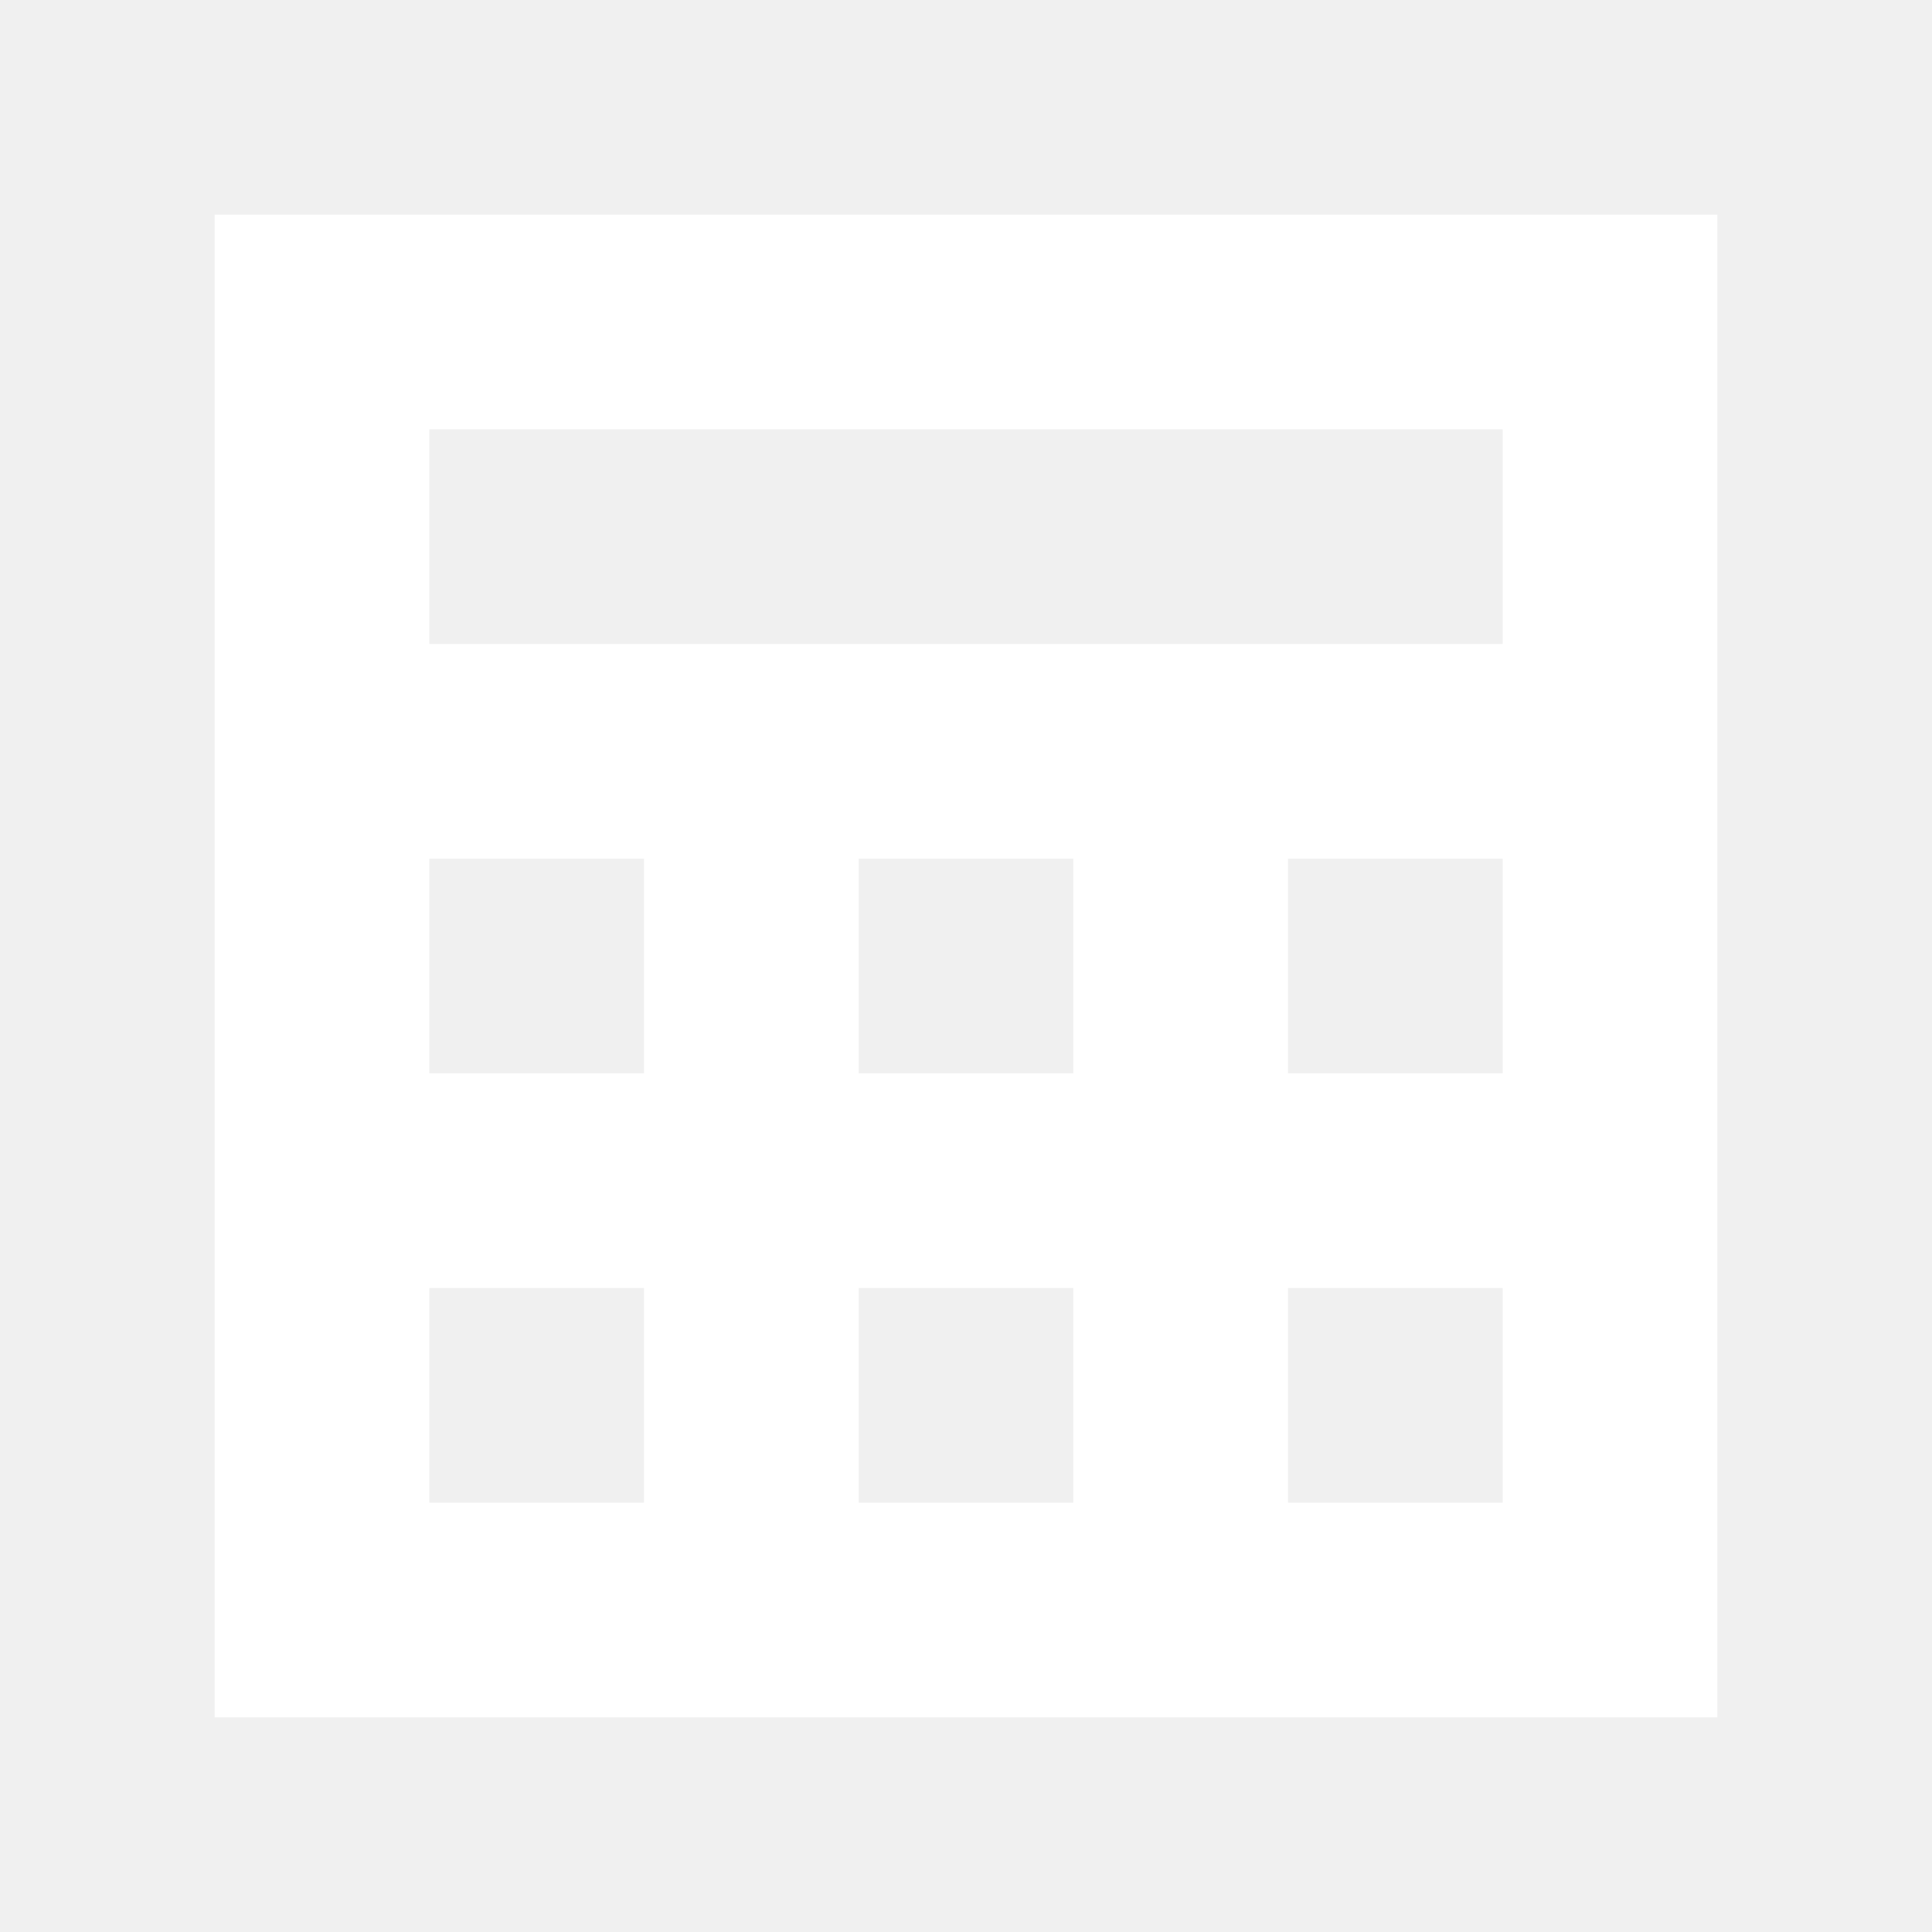
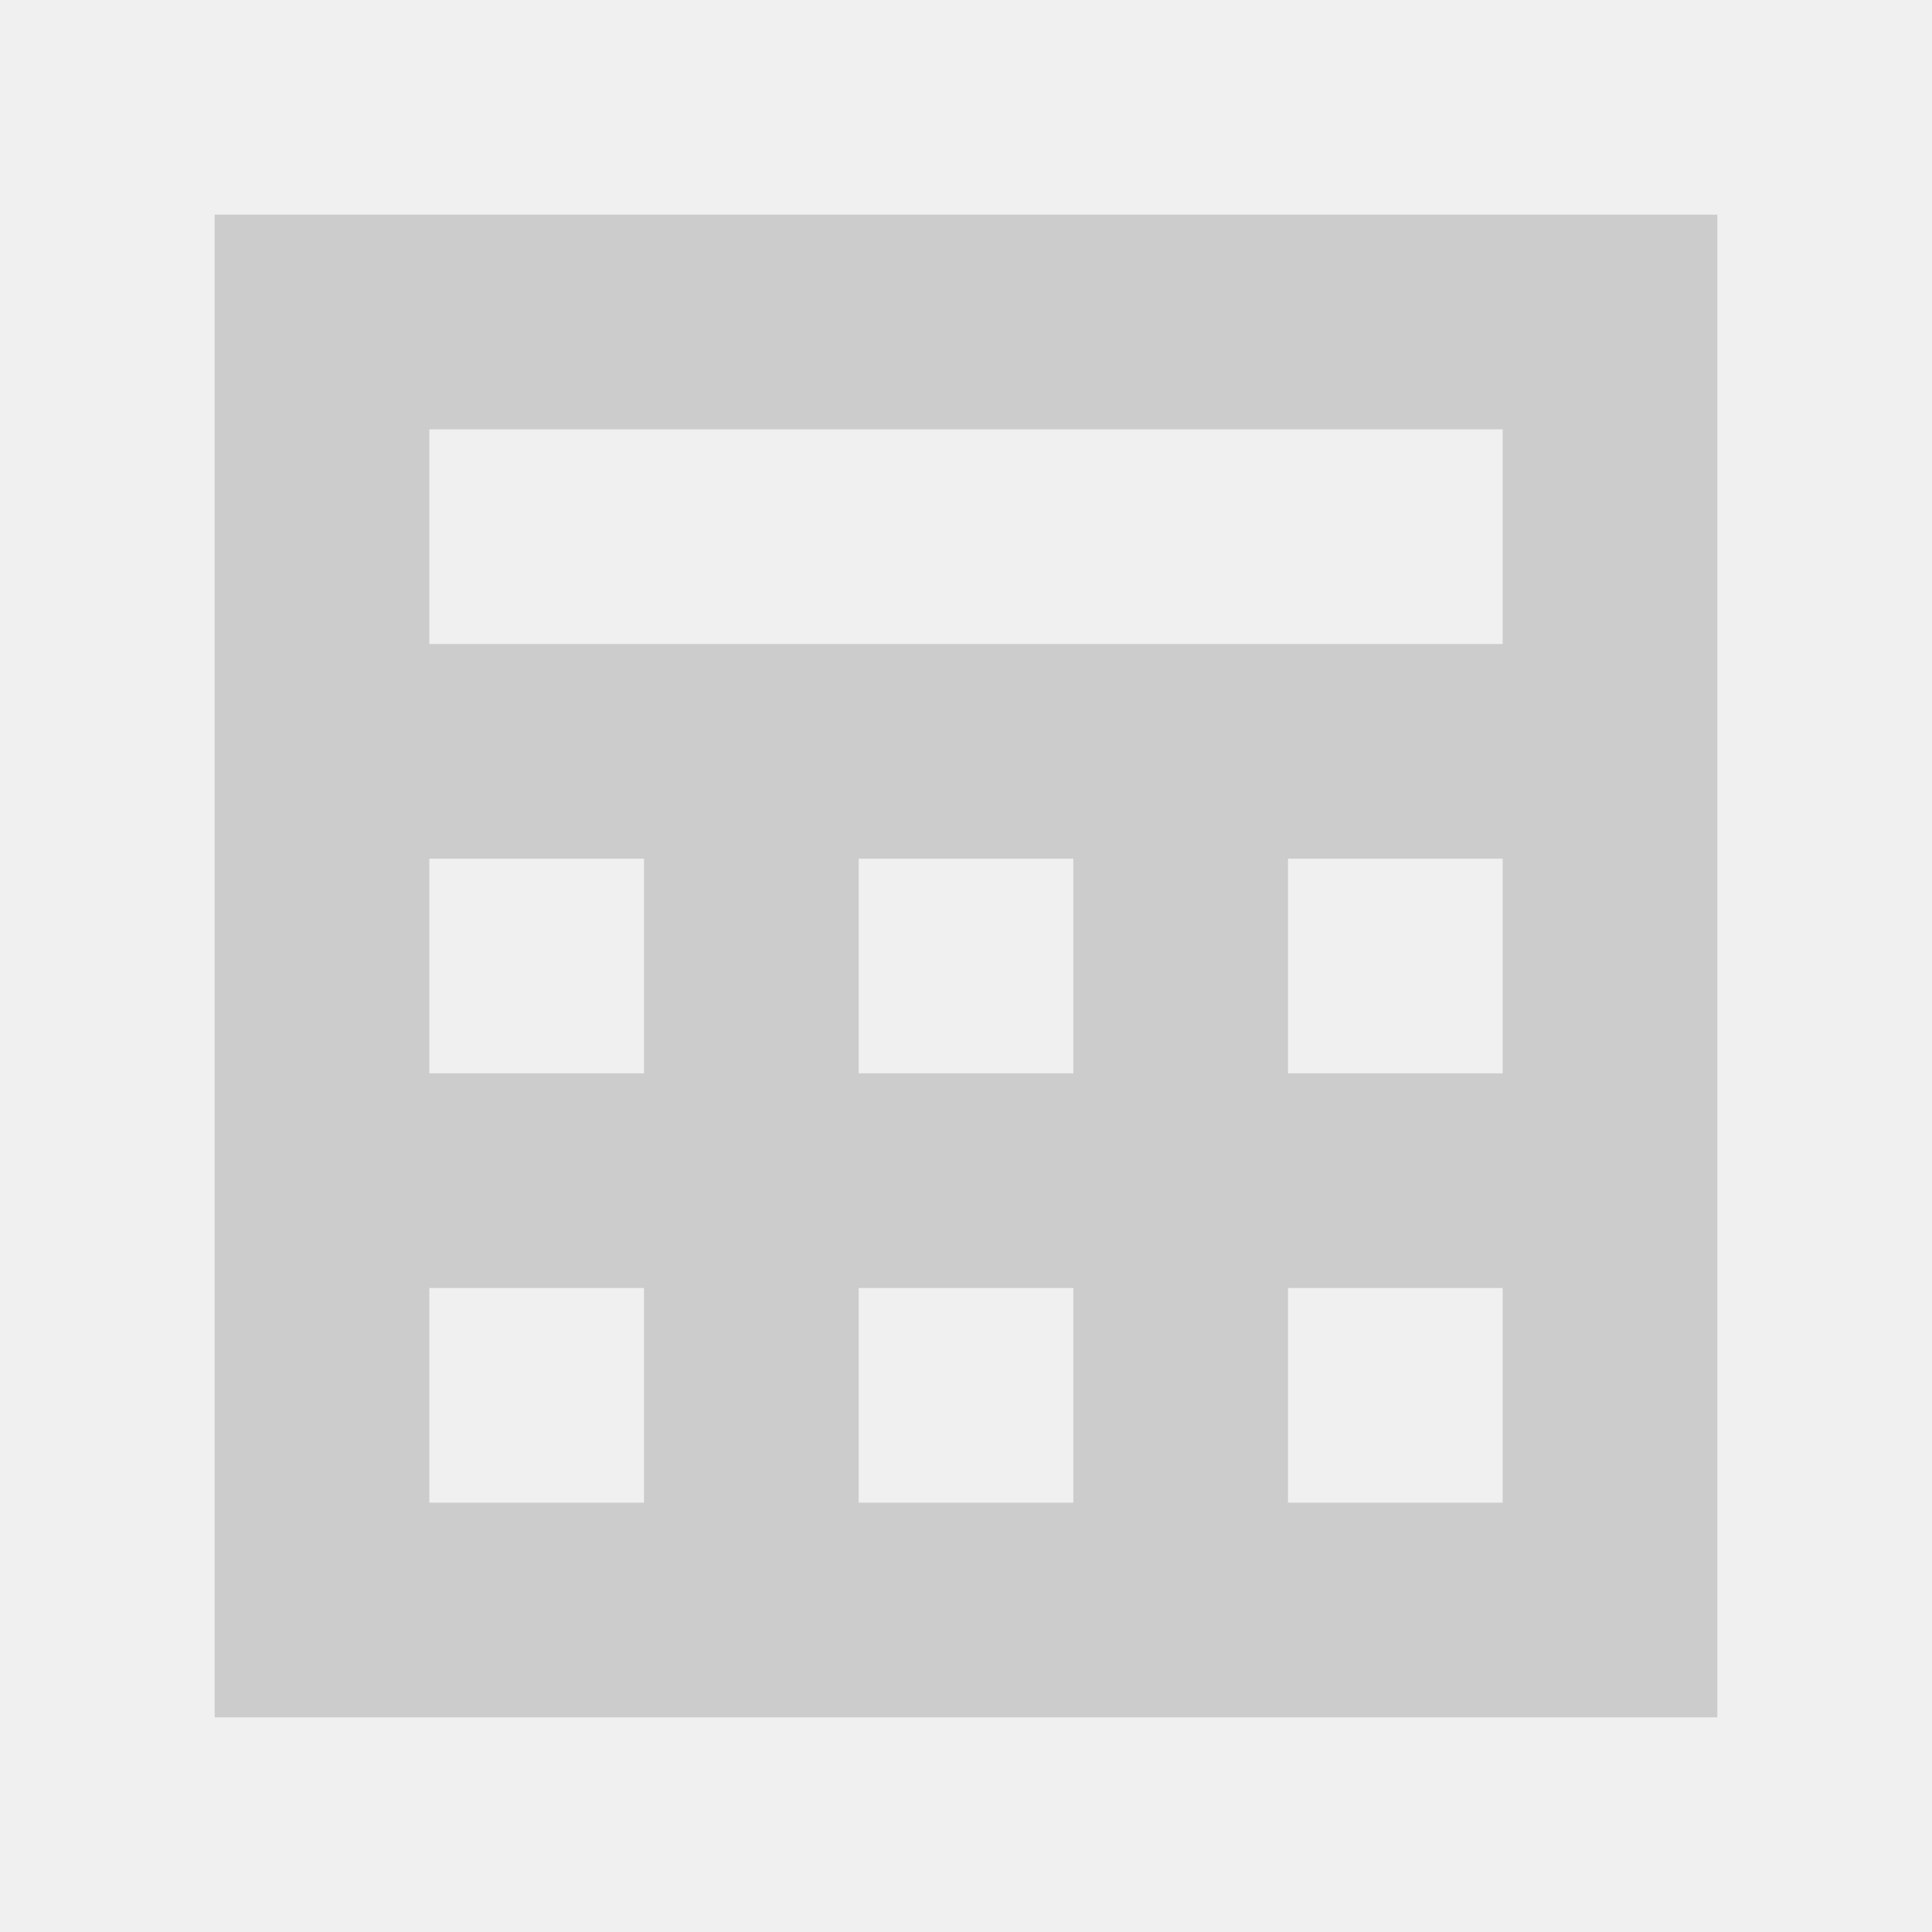
- <svg xmlns="http://www.w3.org/2000/svg" fill="white" viewBox="0 0 18 18" fit="" preserveAspectRatio="xMidYMid meet" focusable="false">
+ <svg xmlns="http://www.w3.org/2000/svg" fill="#cccccc" viewBox="0 0 18 18" fit="" preserveAspectRatio="xMidYMid meet" focusable="false">
  <path d="M2 2h14v14H2V2zm2 6v2h2V8H4zm0-4v2h10V4H4zm0 8v2h2v-2H4zm4-4v2h2V8H8zm4 0v2h2V8h-2zm-4 4v2h2v-2H8zm4 0v2h2v-2h-2z" fill-rule="evenodd" />
</svg>
